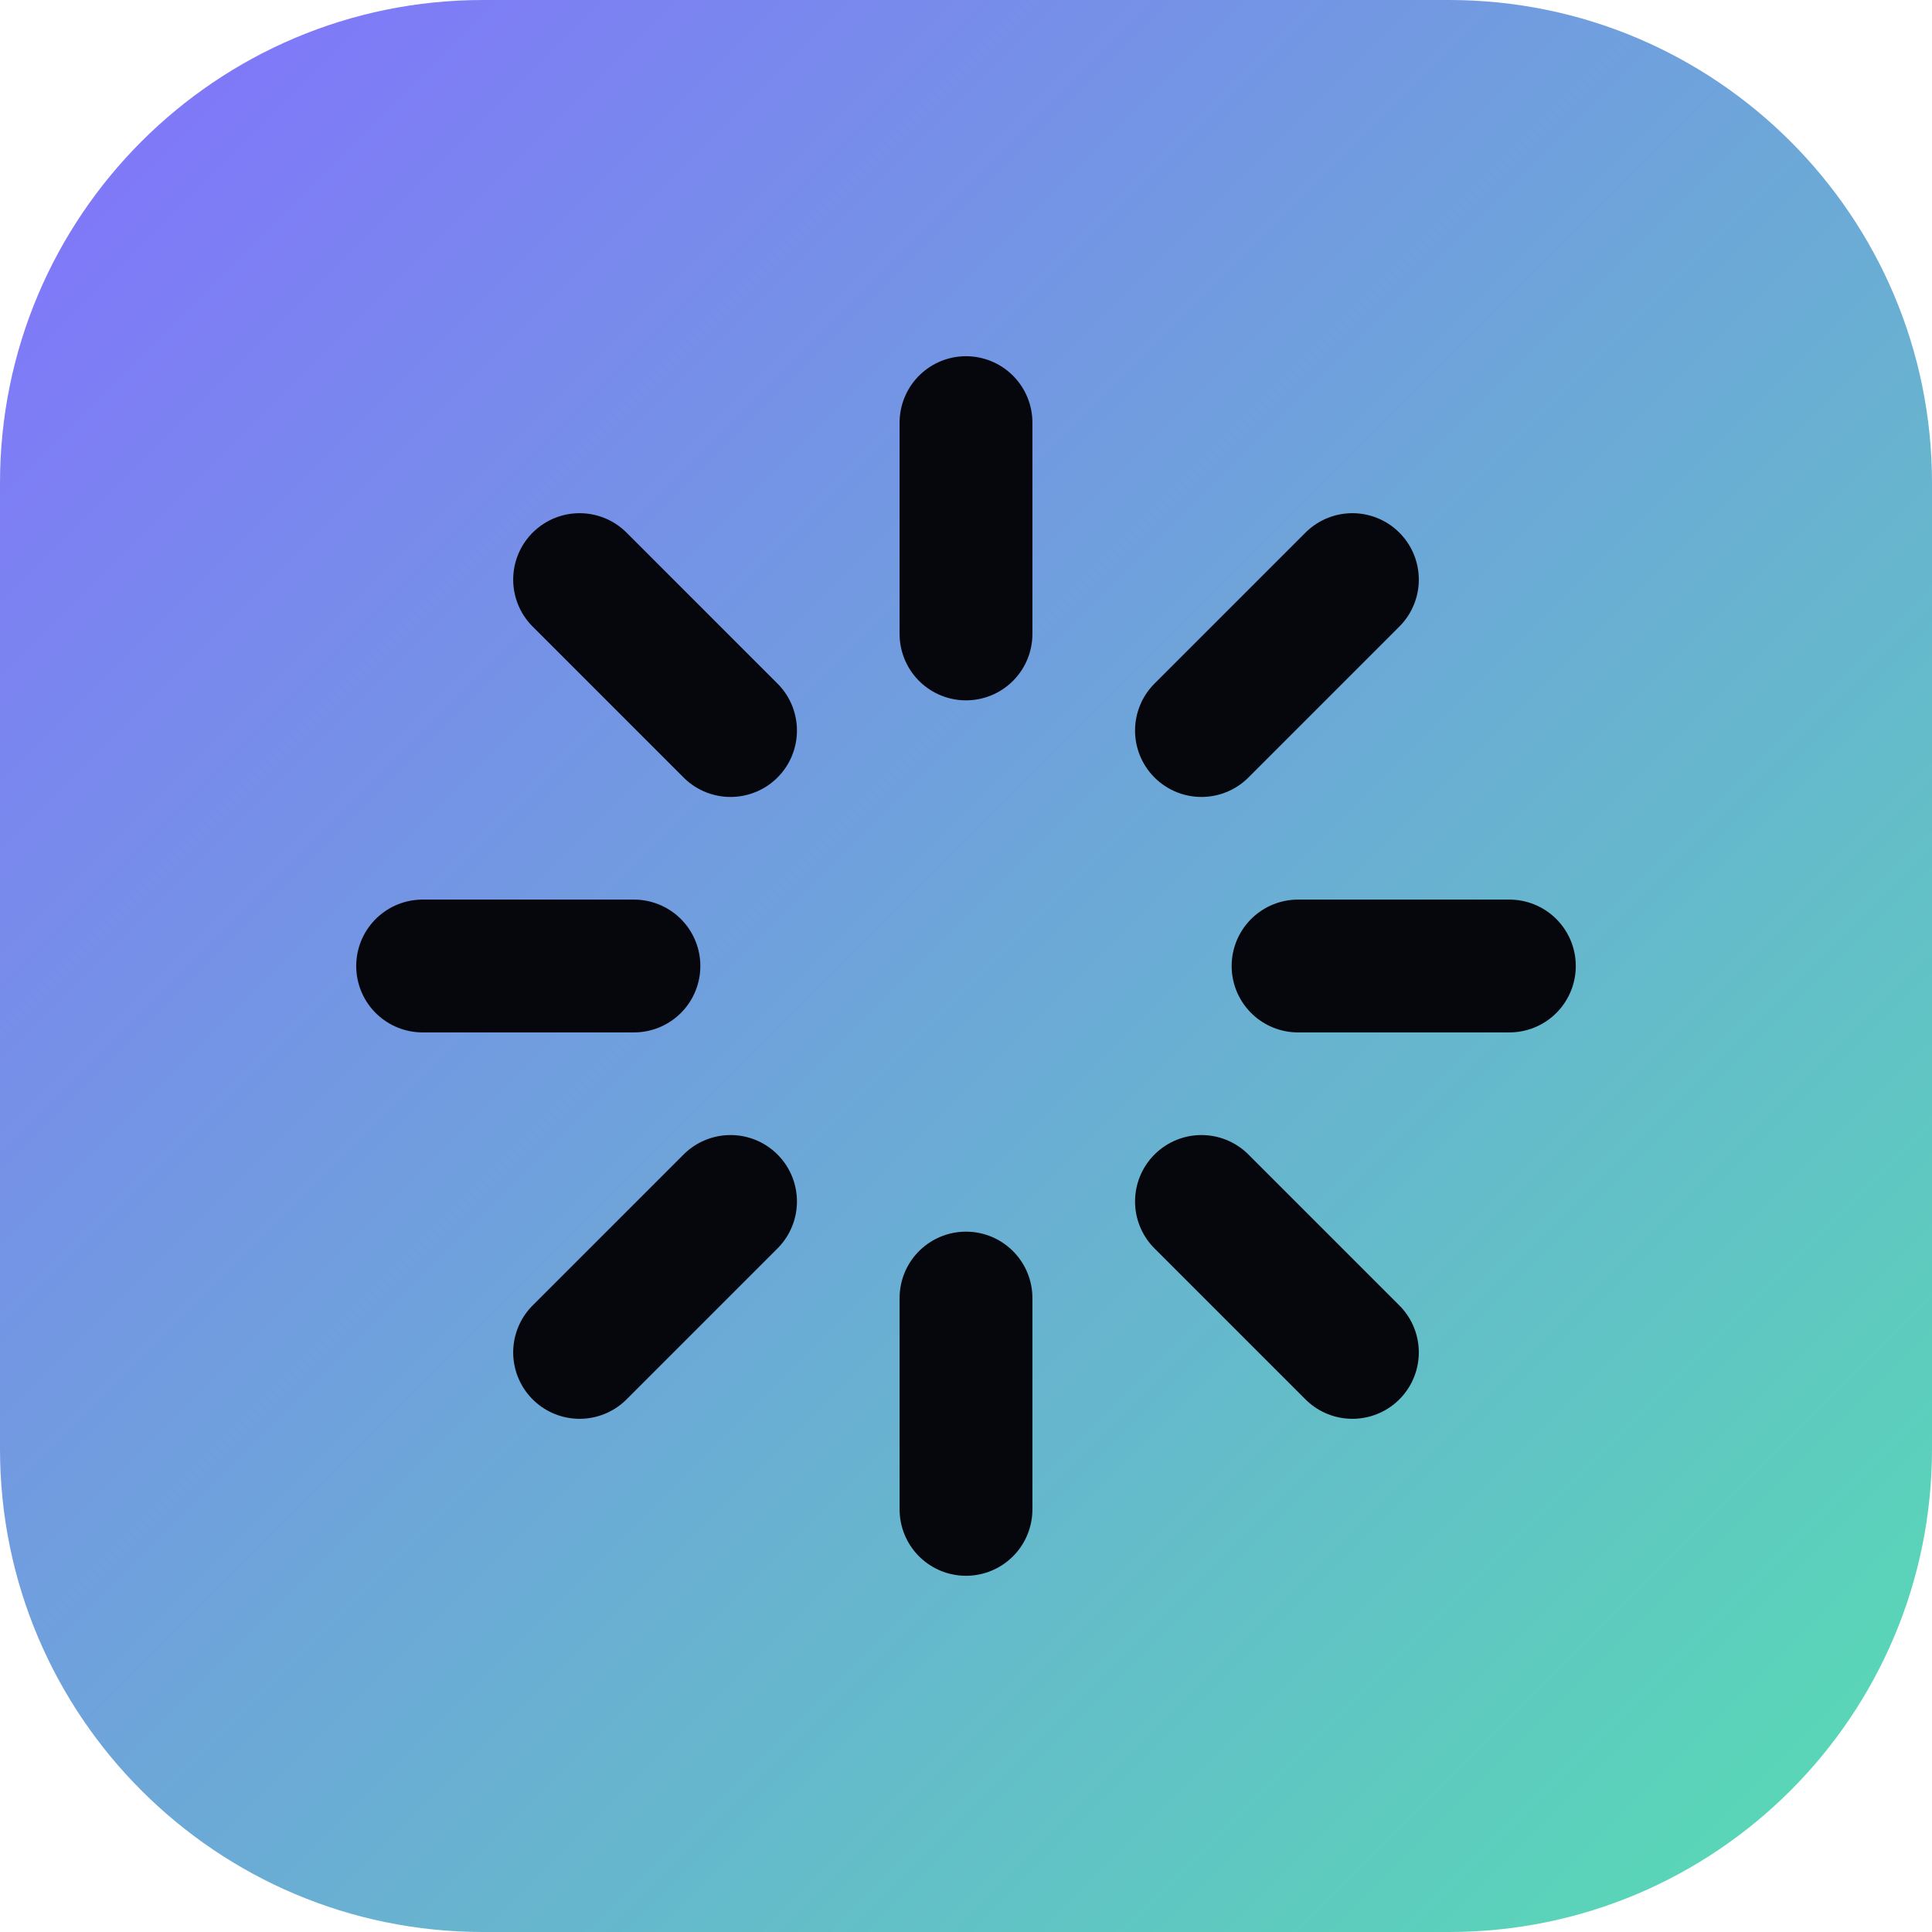
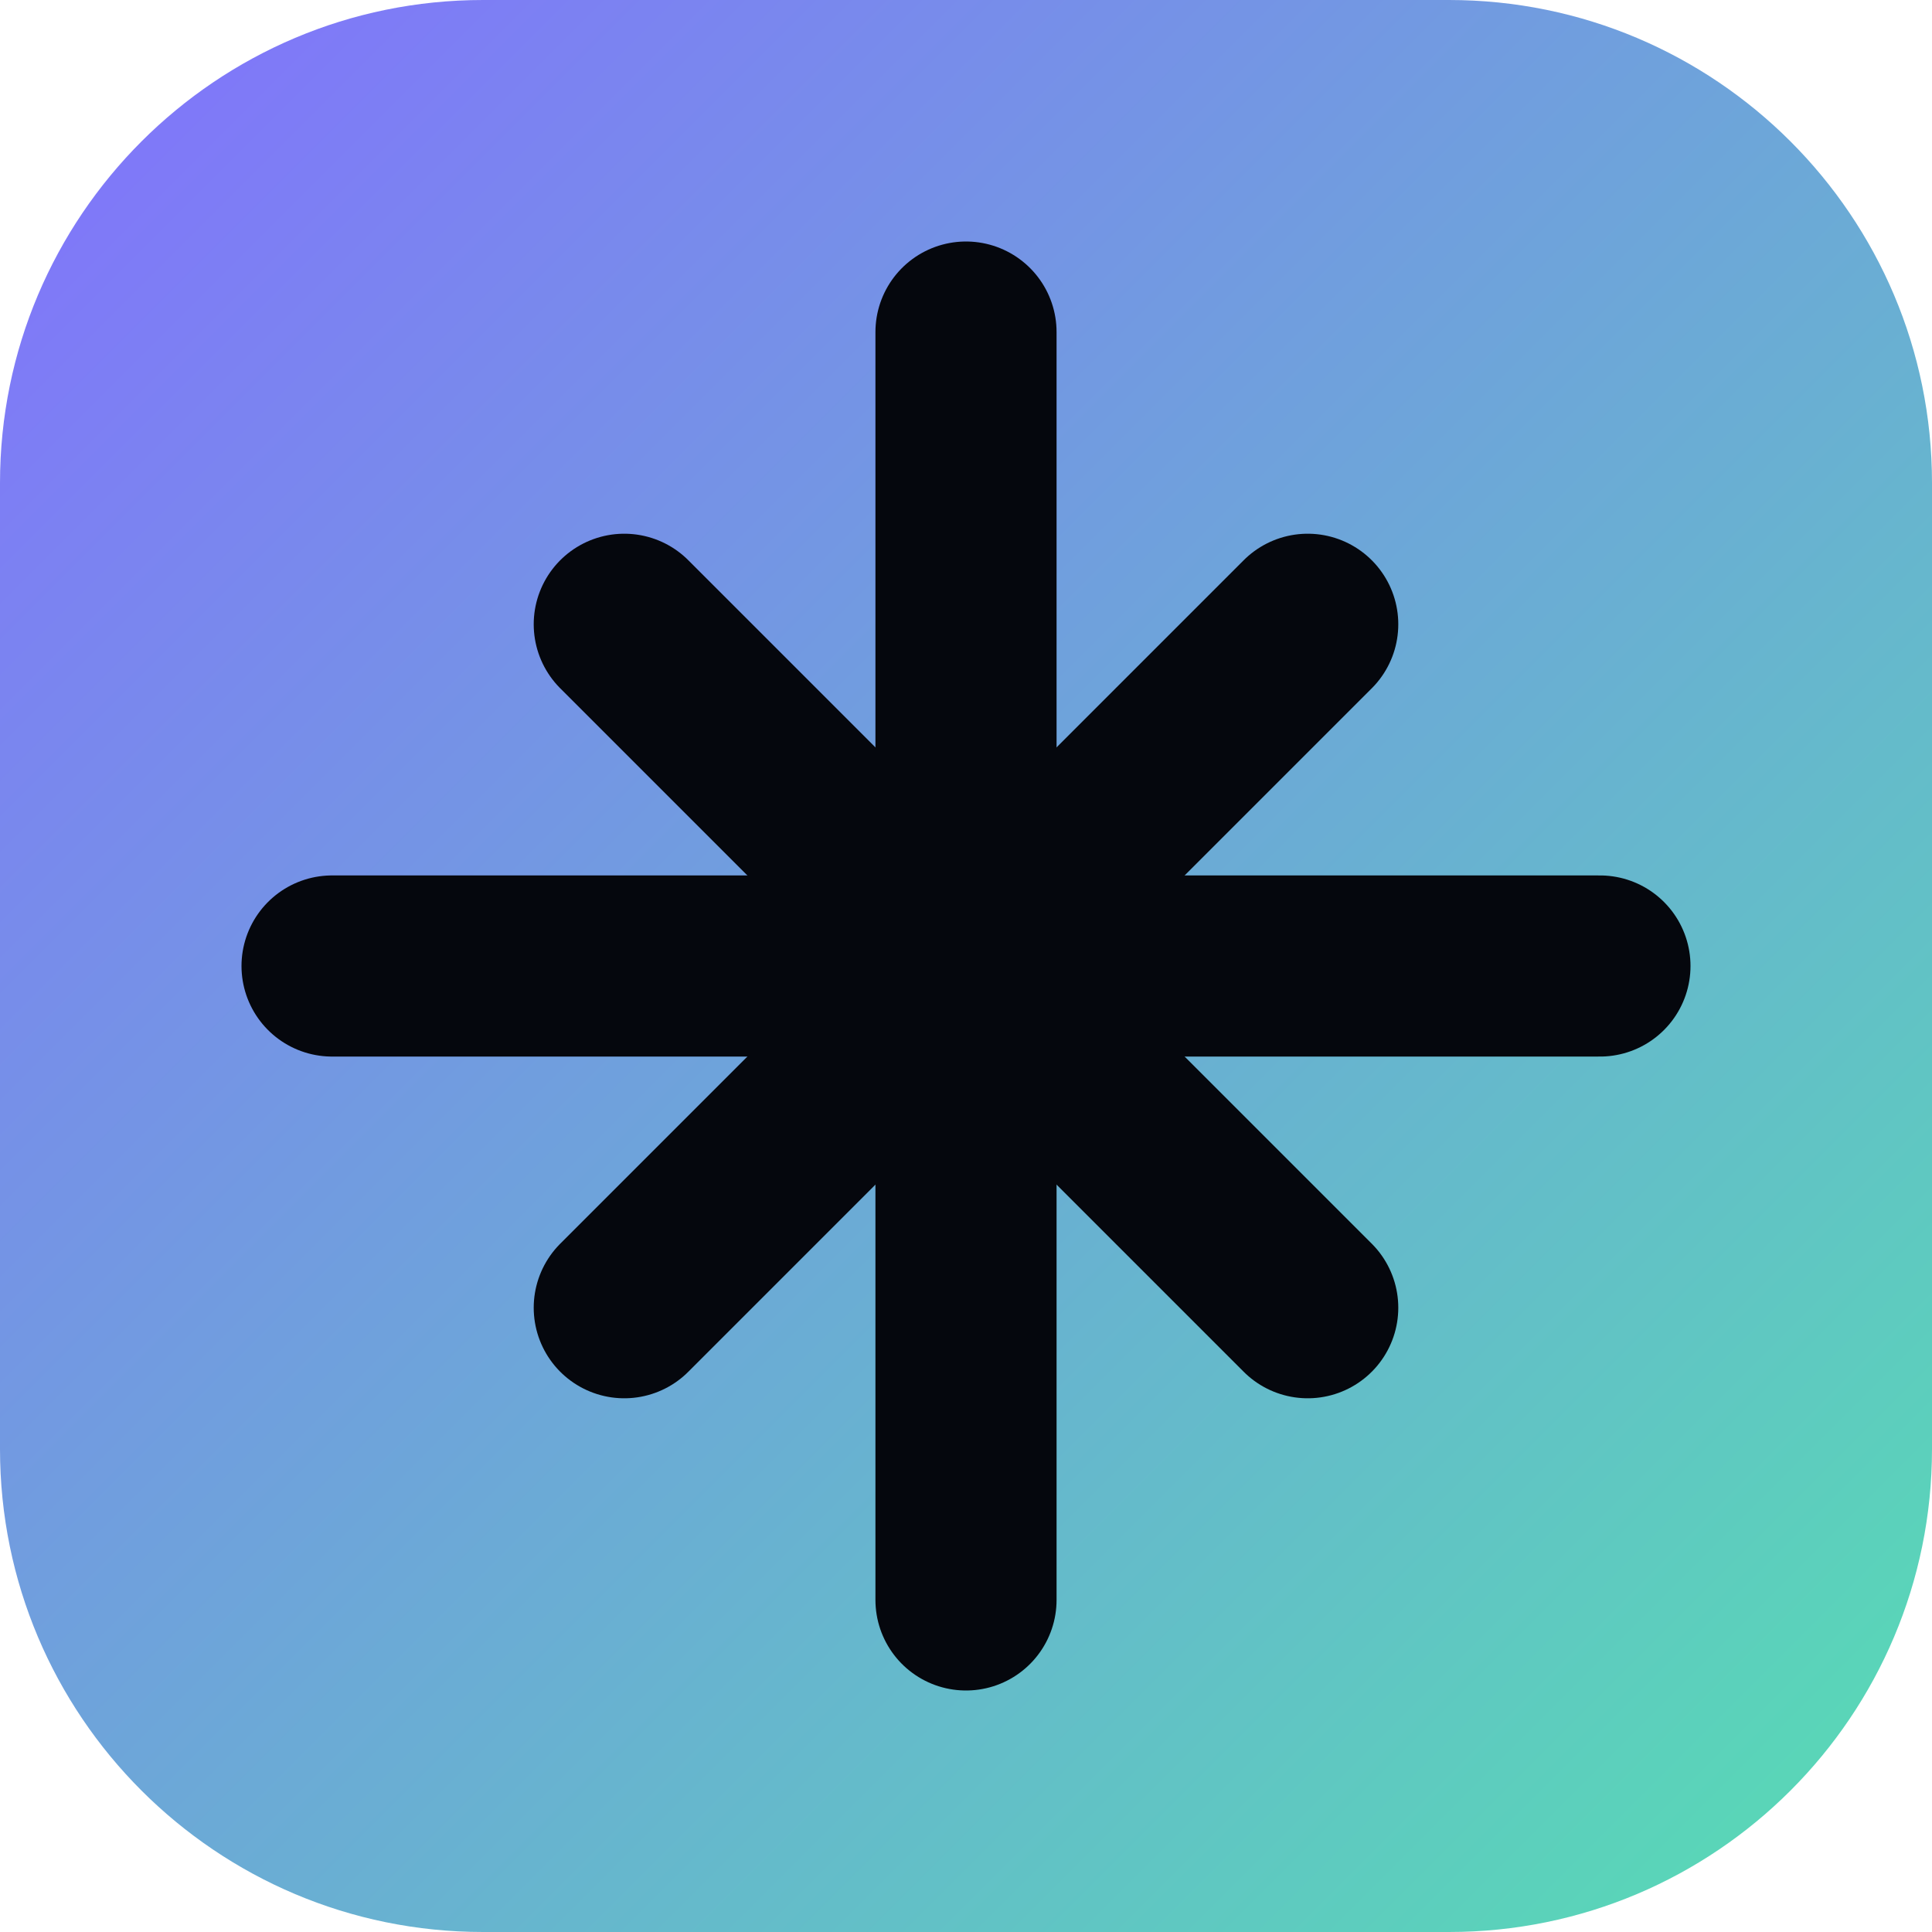
<svg xmlns="http://www.w3.org/2000/svg" viewBox="0 0 32 32" width="32" height="32">
  <defs>
    <linearGradient id="g" x1="0" y1="0" x2="1" y2="1">
      <stop offset="0" stop-color="#8370fe" />
      <stop offset="1" stop-color="#56deb2" />
    </linearGradient>
  </defs>
  <rect width="32" height="32" rx="8" fill="url(#g)" />
-   <g stroke="#05070d" stroke-width="2.2" stroke-linecap="round" fill="none">
-     <path d="M16 7v3.5M16 21.5V25M7 16h3.5M21.5 16H25" />
-     <path d="m9.6 9.6 2.5 2.5M19.9 19.9l2.5 2.5M22.4 9.6l-2.5 2.5M12.1 19.9l-2.5 2.5" />
+   <g stroke="#05070d" stroke-width="3" stroke-linecap="round" fill="none">
+     <path d="M16 5.5v21M5.5 16h21" />
+     <path d="m10.34 10.34 11.32 11.32M21.66 10.34 10.34 21.66" />
  </g>
</svg>
